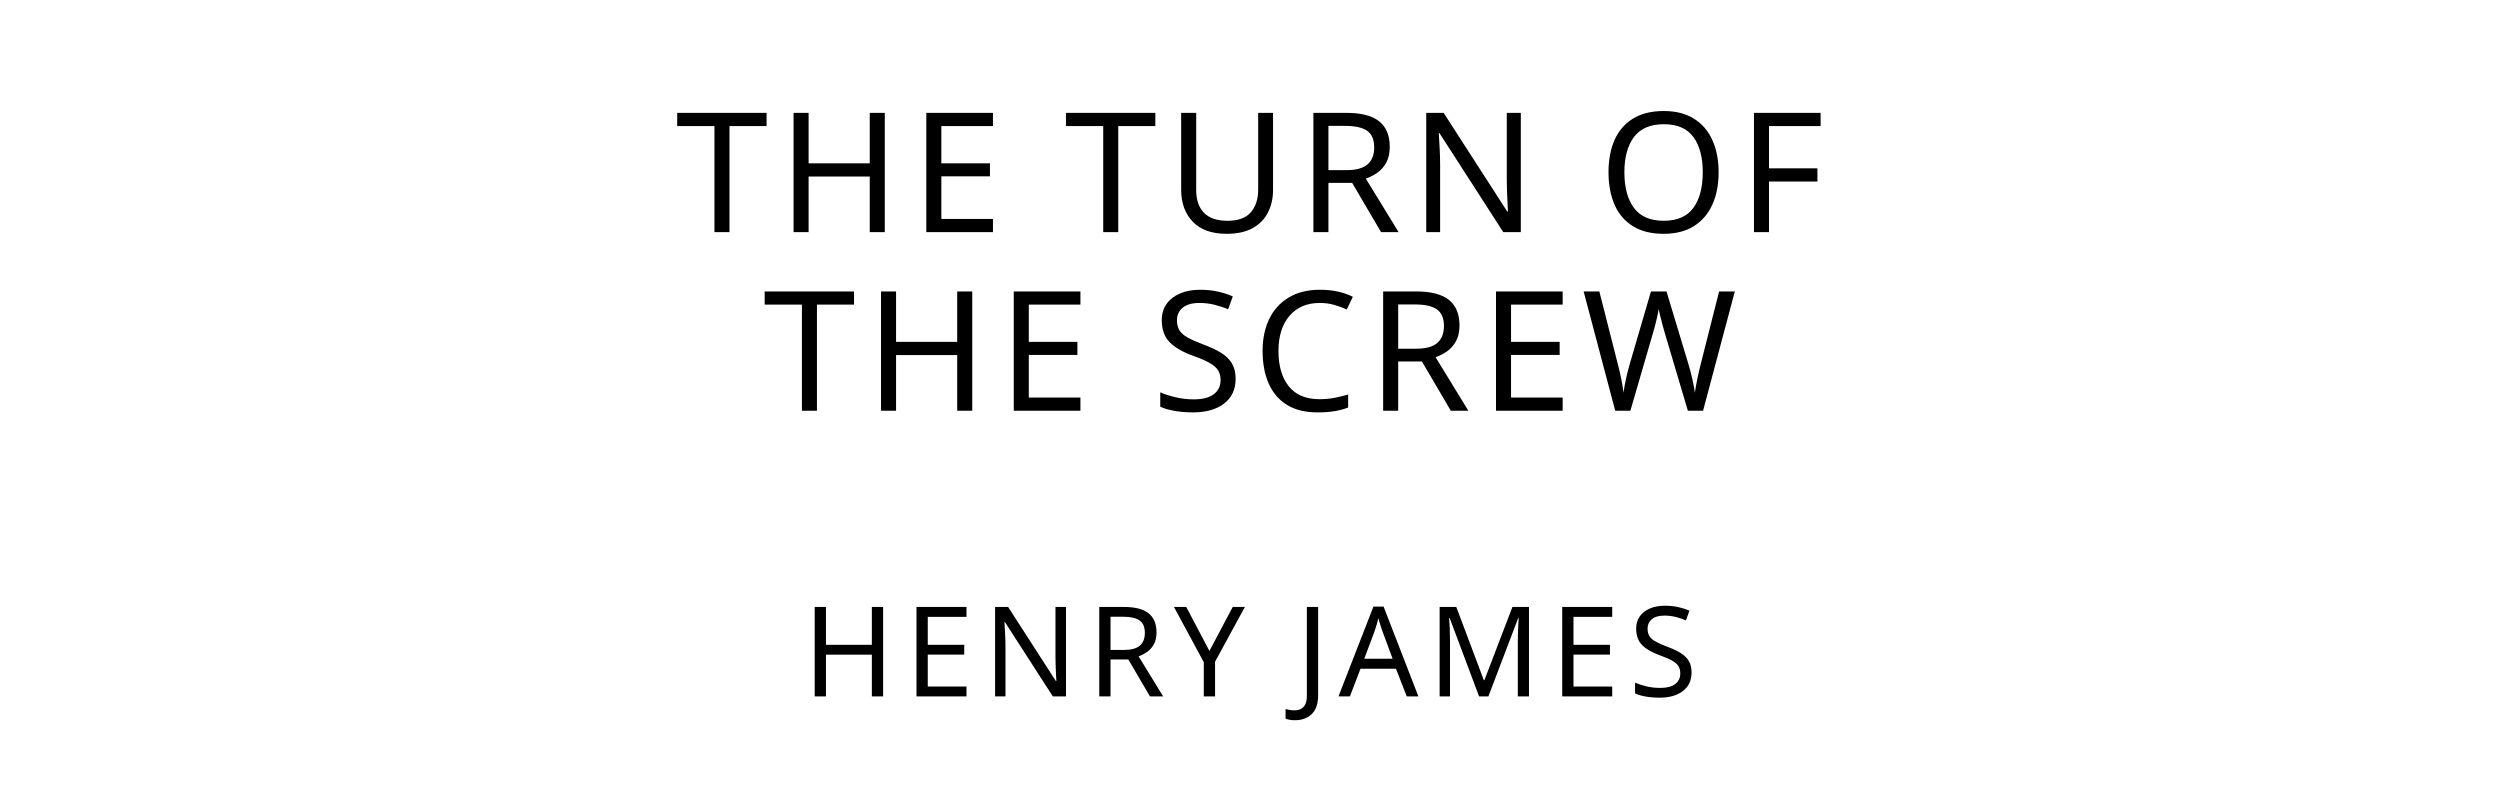
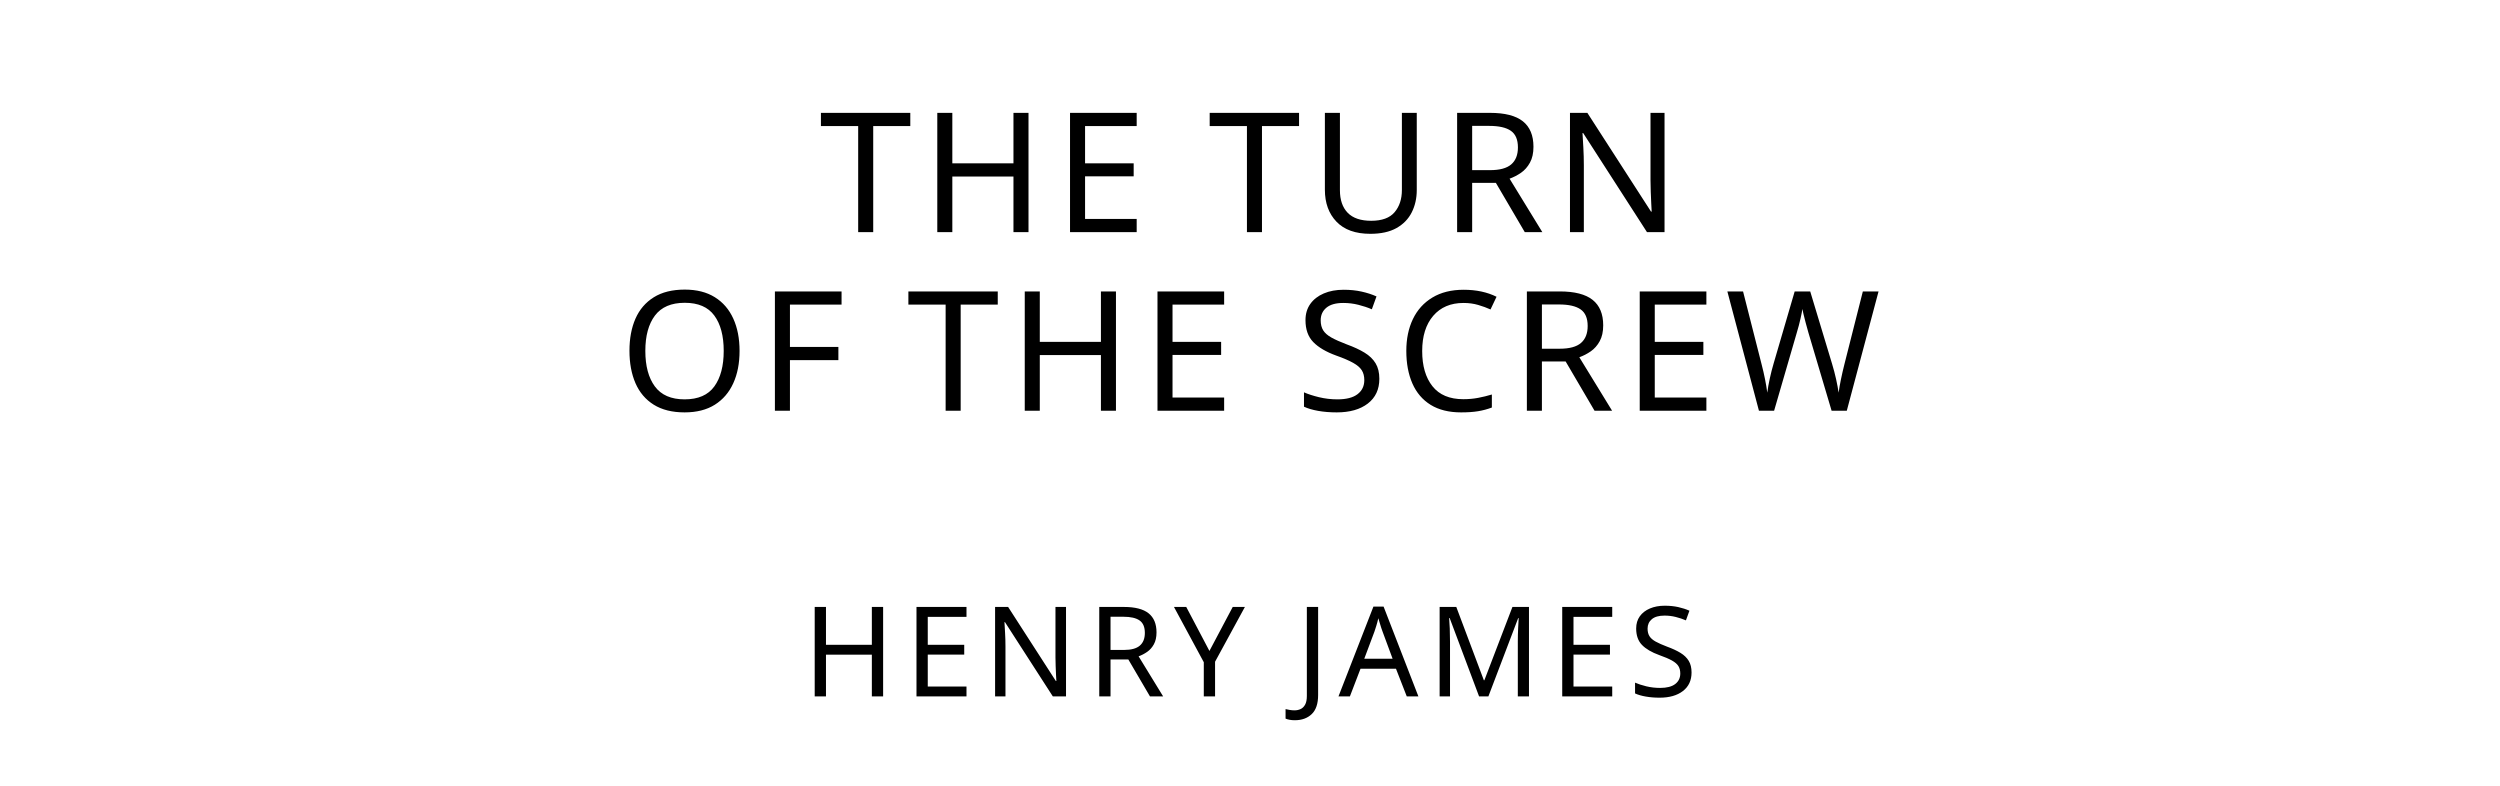
<svg xmlns="http://www.w3.org/2000/svg" version="1.1" viewBox="0 0 1400 440">
  <style type="text/css">
		text{
			font-family: "League Spartan";
			letter-spacing: 5px;
			text-anchor: middle;
		}

		.title{
			font-size: 93.567px;
		}

		.author{
			font-size: 70.175px;
		}
	</style>
-   <text class="title" x="700" y="130">THE TURN OF</text>
-   <text class="title" x="700" y="230">THE SCREW</text>
+   <text class="title" x="700" y="130">THE TURN</text>
+   <text class="title" x="700" y="230">OF THE SCREW</text>
  <text class="author" x="700" y="390">HENRY JAMES</text>
</svg>
